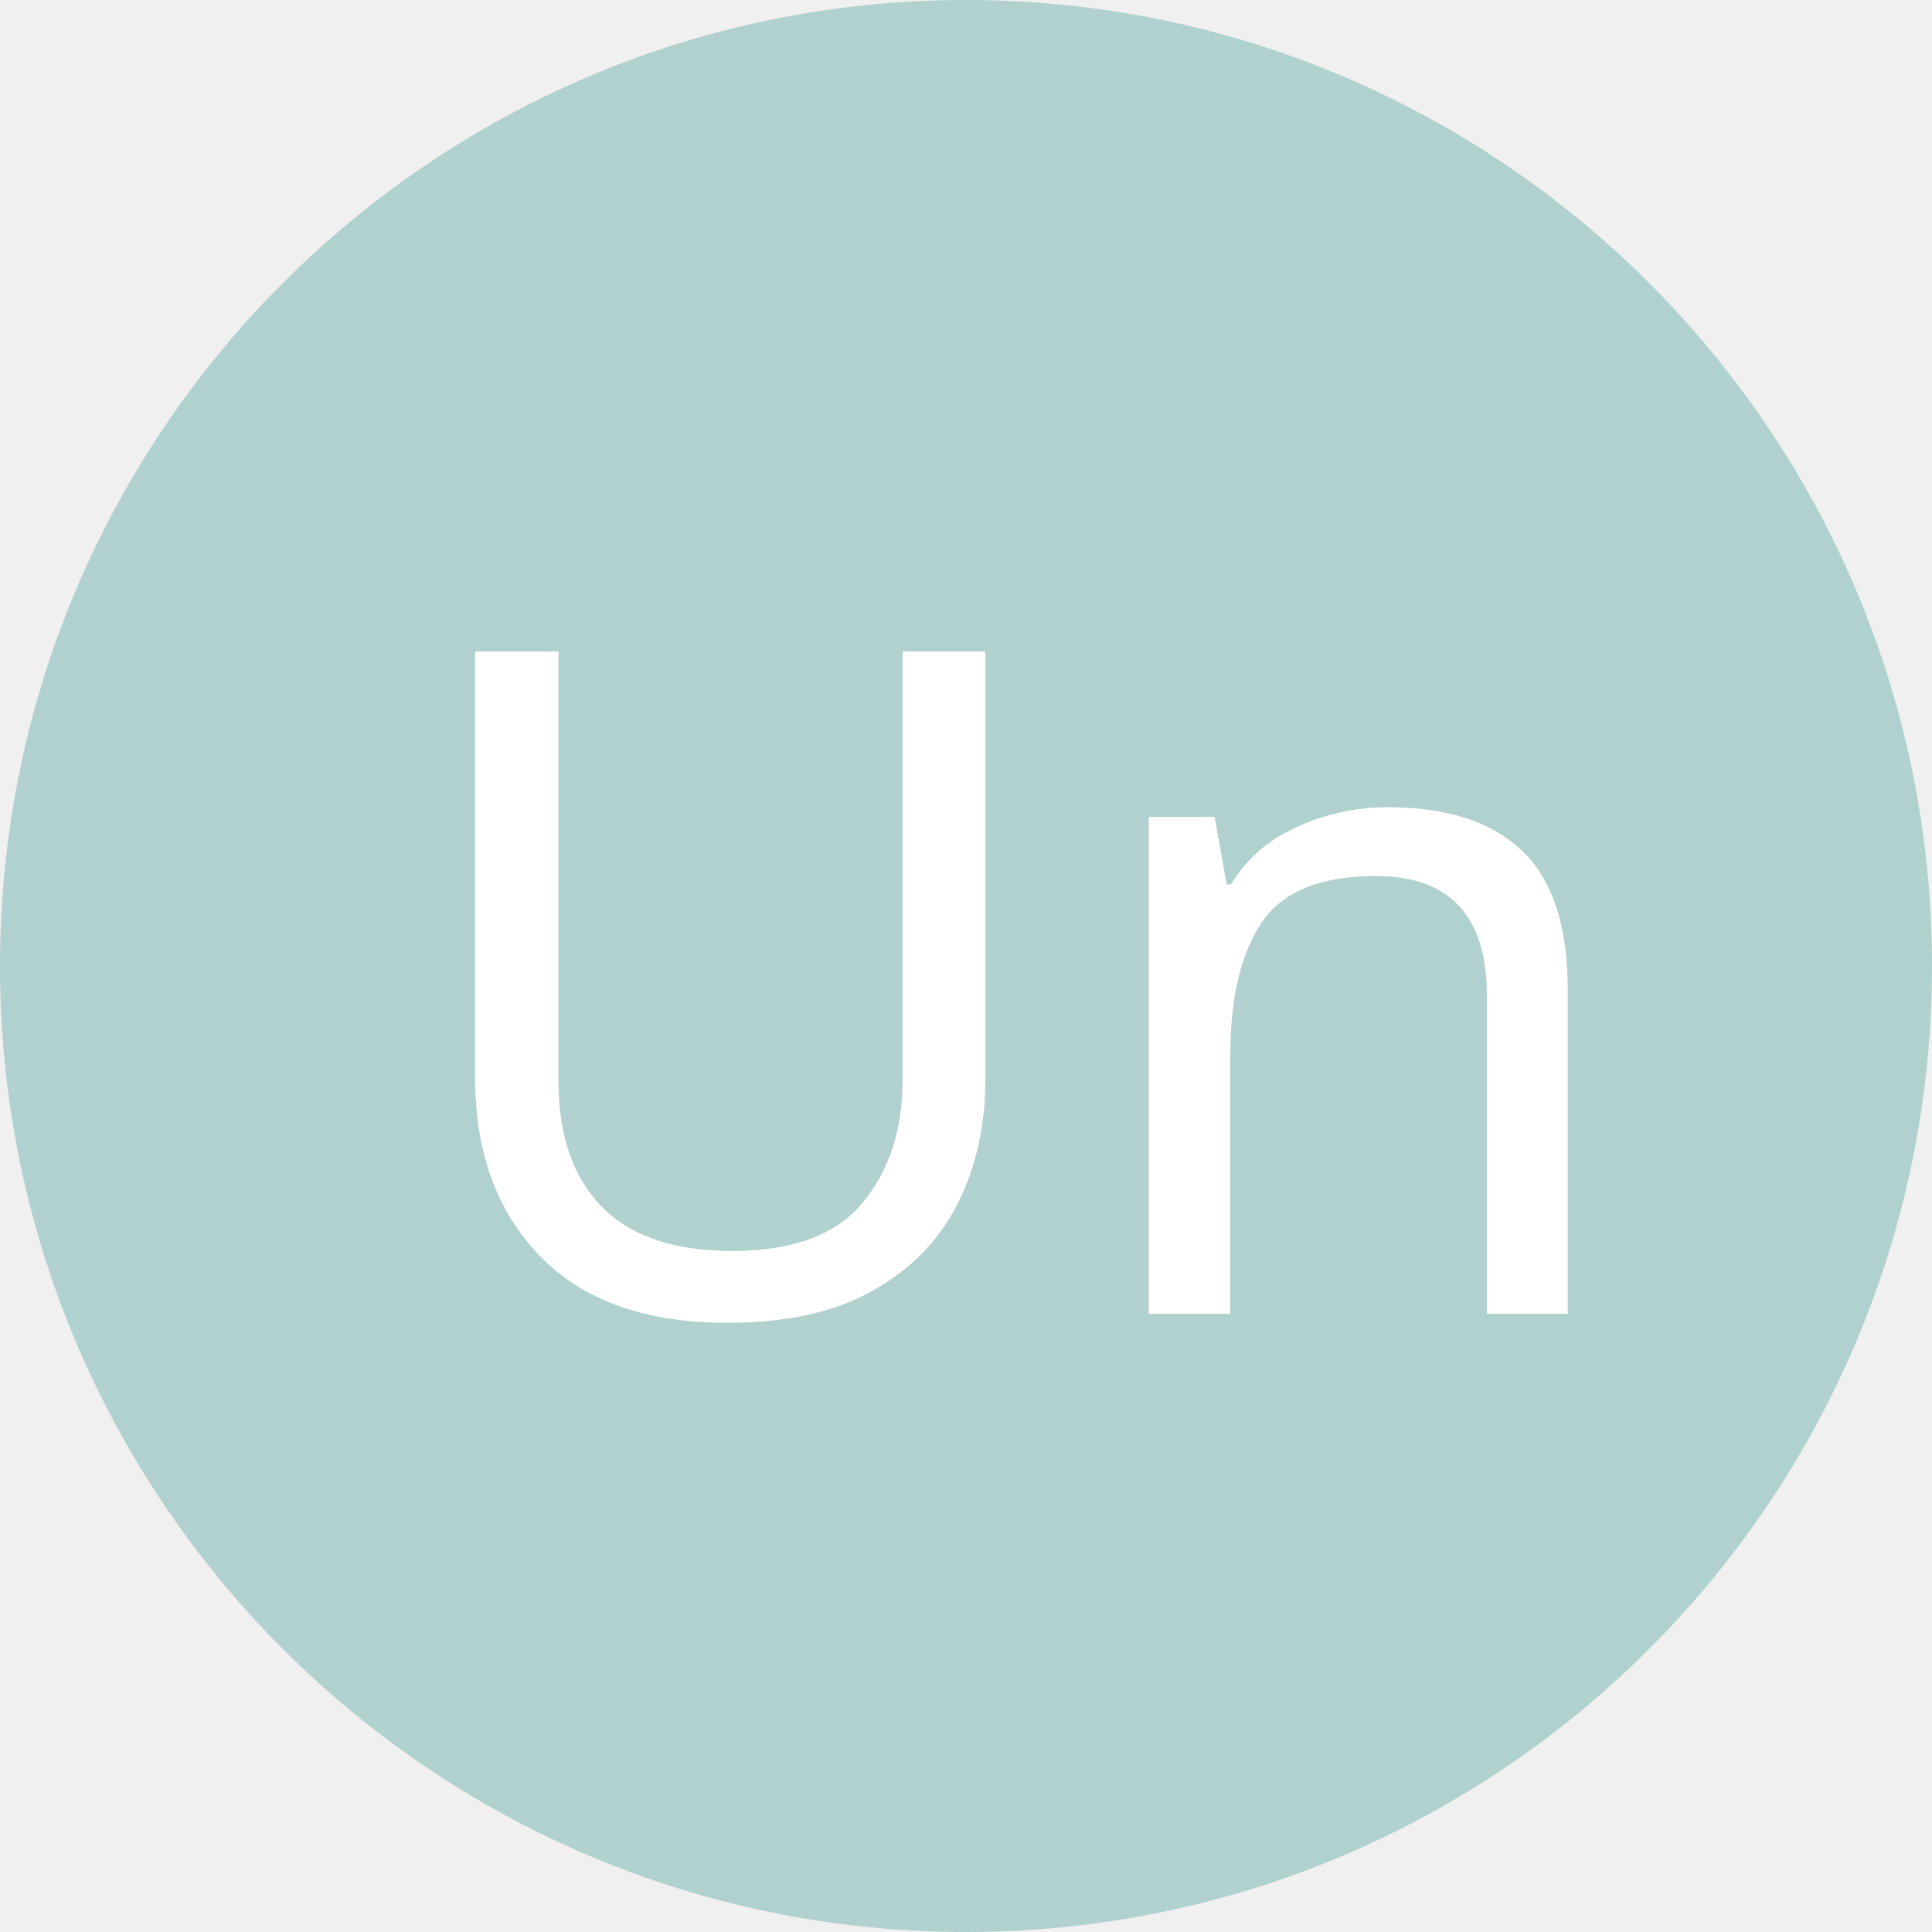
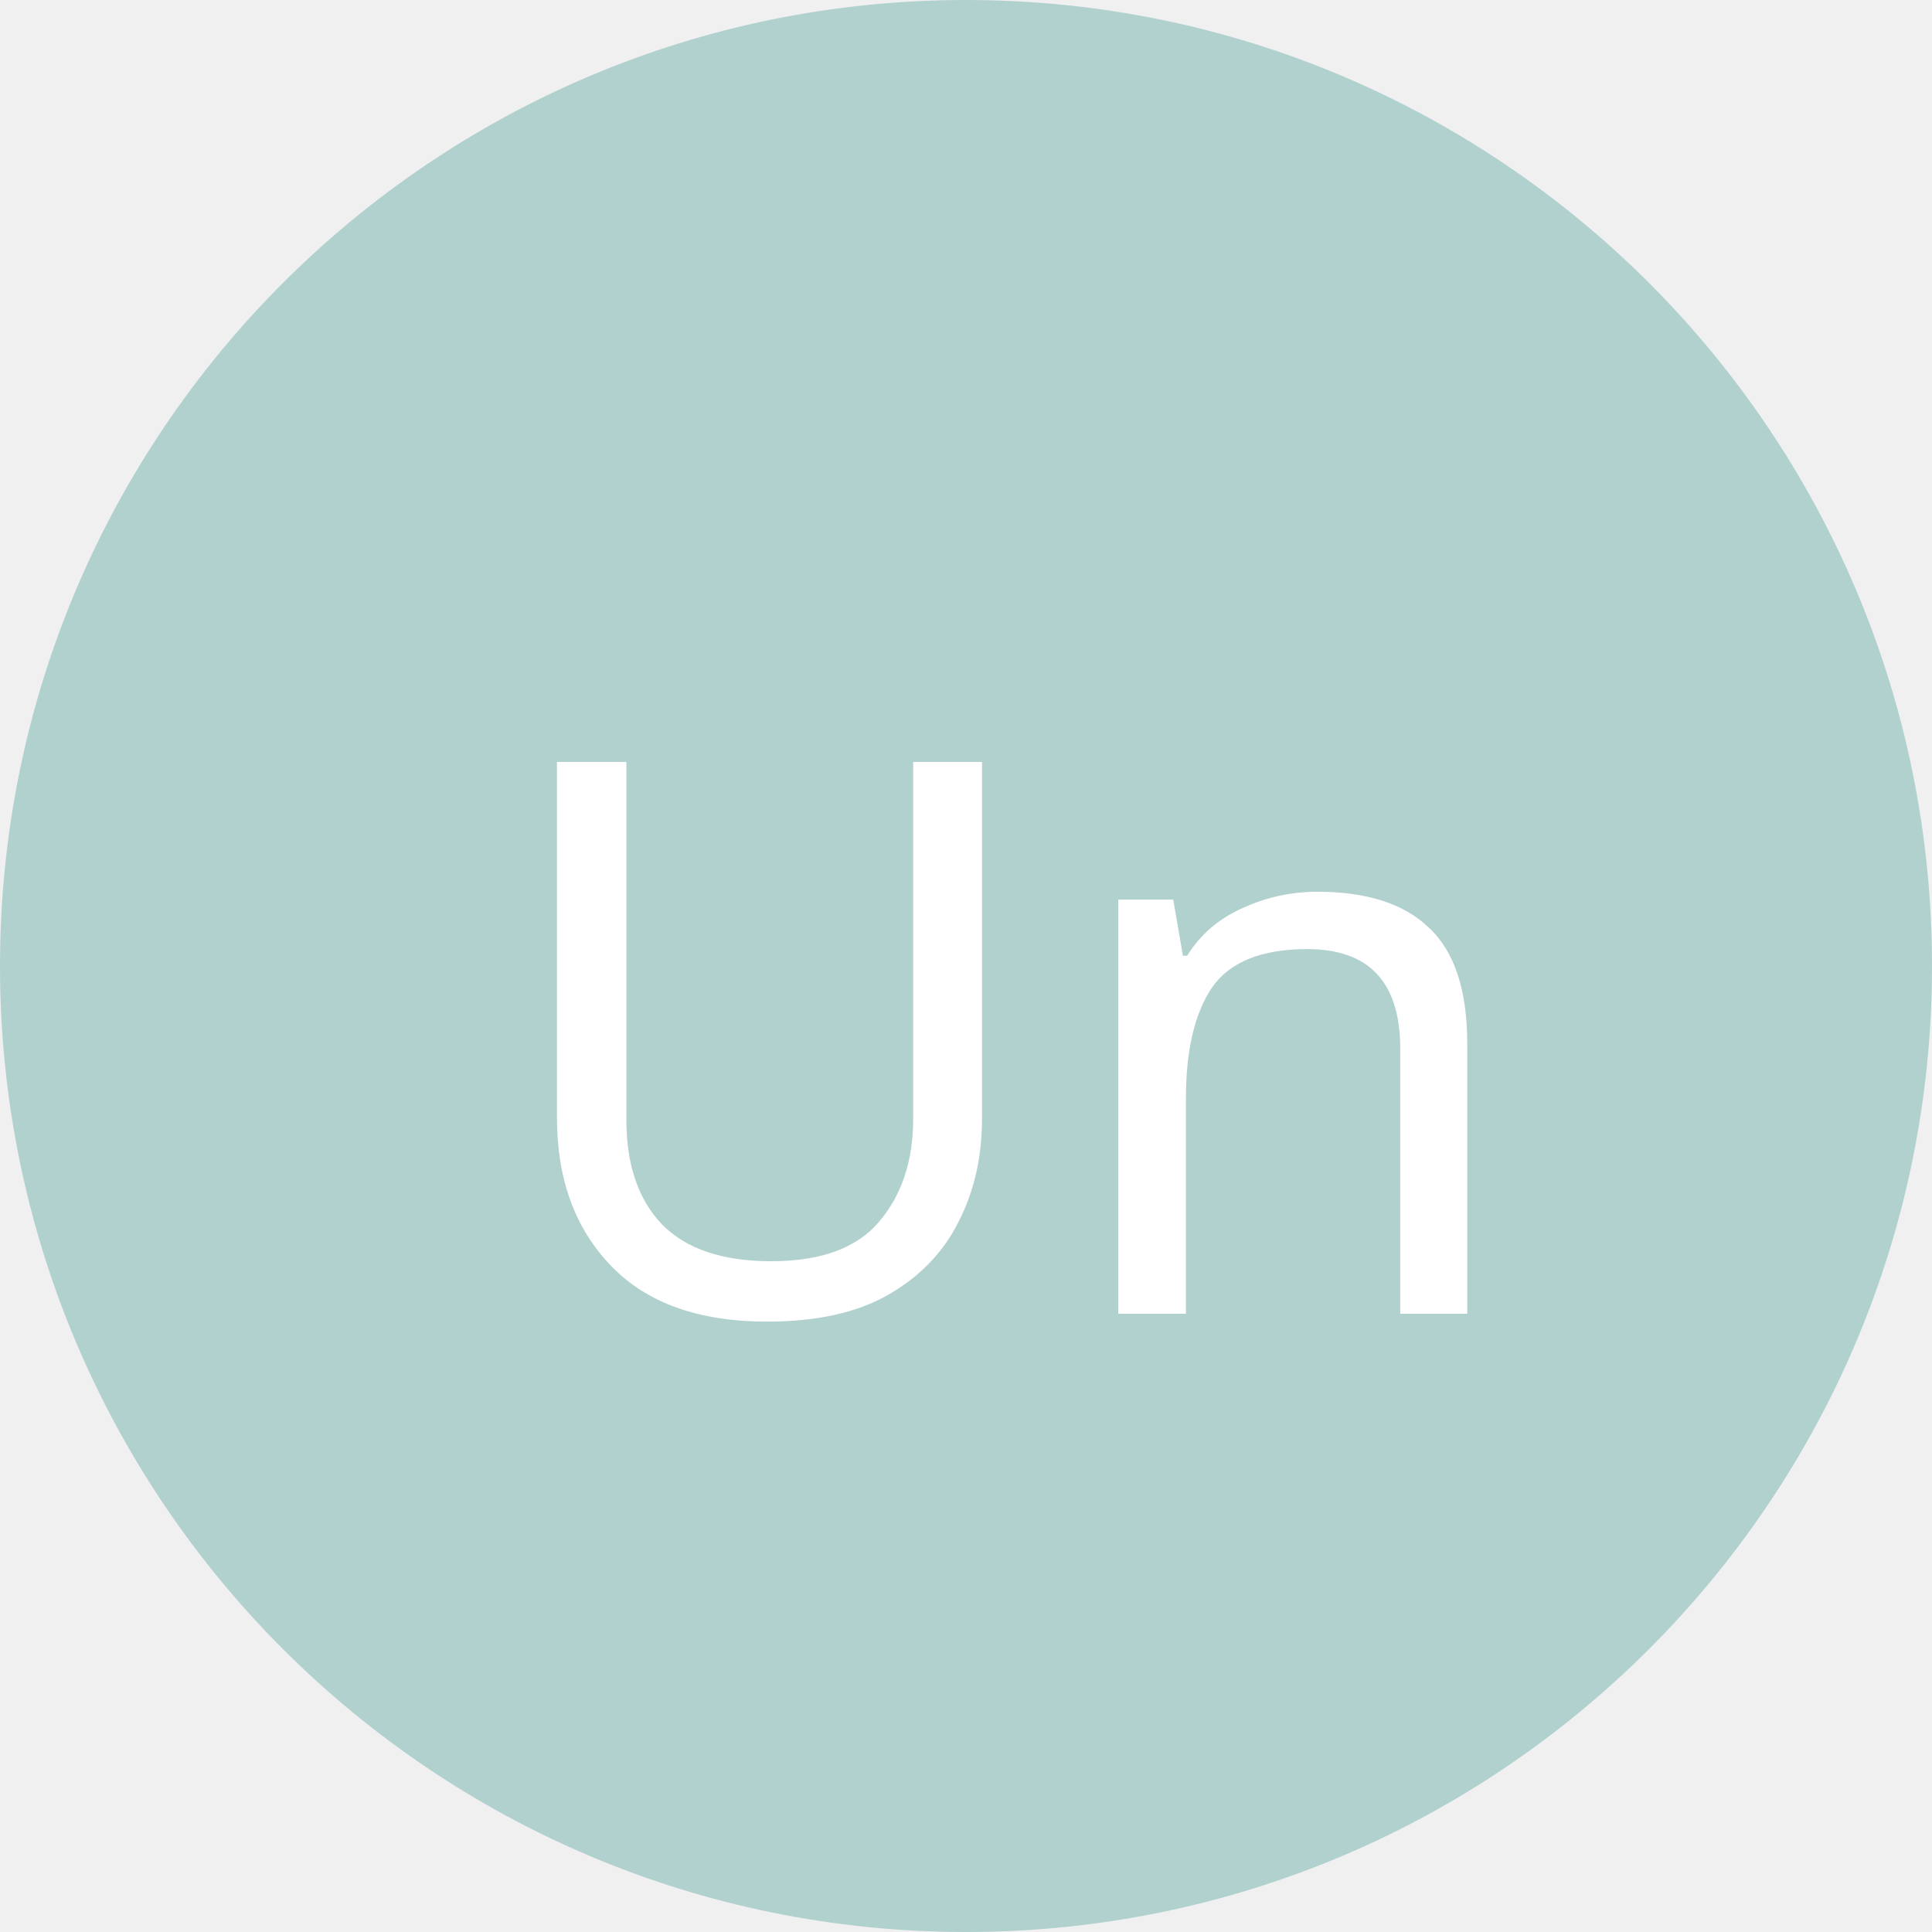
<svg xmlns="http://www.w3.org/2000/svg" width="50" height="50" viewBox="0 0 50 50">
-   <g id="Unit" transform="translate(19613 -10592)">
-     <circle id="椭圆_49" style="fill: #b1d1ce;" data-name="椭圆 49" class="cls-1" cx="25" cy="25" r="25" transform="translate(-19613 10592)" />
-     <text id="Un" class="cls-2" style="fill: #fff;         font-size: 24px;         font-family: FZY4JW--GB1-0, FZCuYuan-M03S;" transform="translate(-19588 10626)">
-       <tspan x="-14.859" y="0">Un</tspan>
+   <g id="Unit" transform="translate(19612.73 -10592)">
+     <circle id="椭圆_49" data-name="椭圆 49" style=" fill: #b1d1ce;" class="cls-1" cx="25" cy="25" r="25" transform="translate(-19612.73 10592)" />
+     <text id="Un" class="cls-2" style=" fill: #fff;         font-size: 20px;         font-family: FZY4JW--GB1-0, FZCuYuan-M03S;" transform="translate(-19587.73 10626)">
+       <tspan x="-12.383" y="0">Un</tspan>
    </text>
  </g>
</svg>
